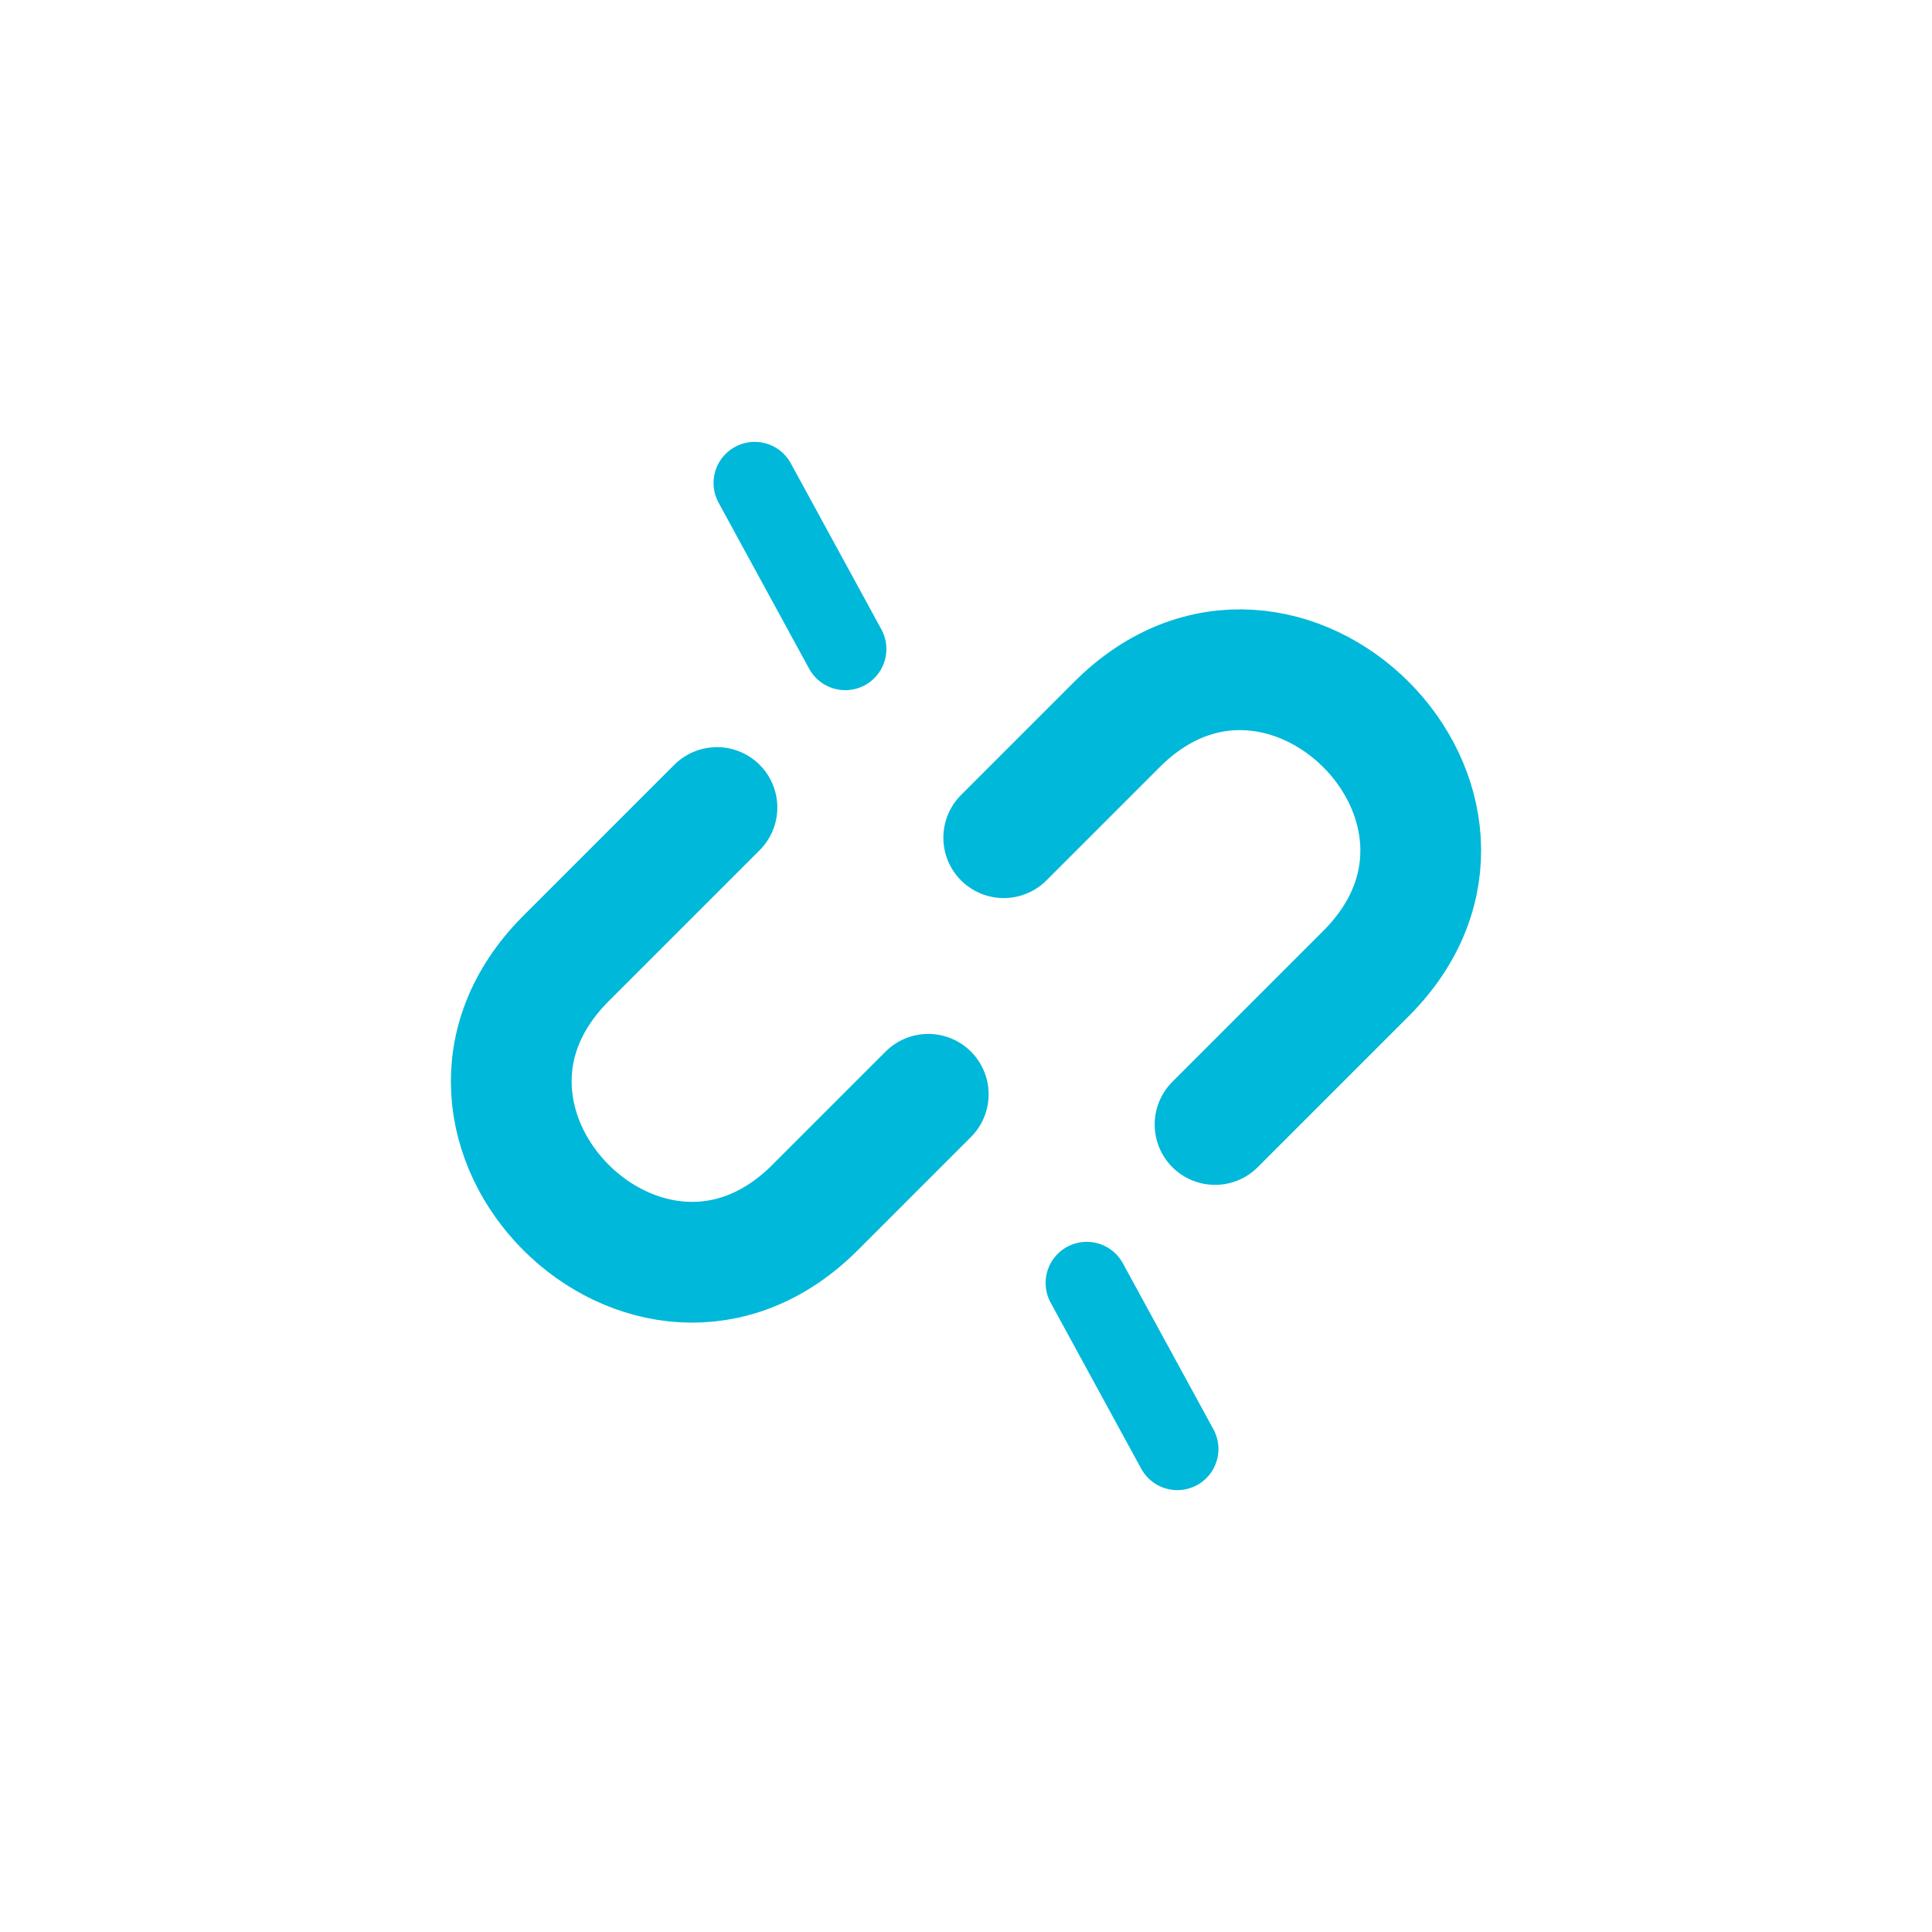
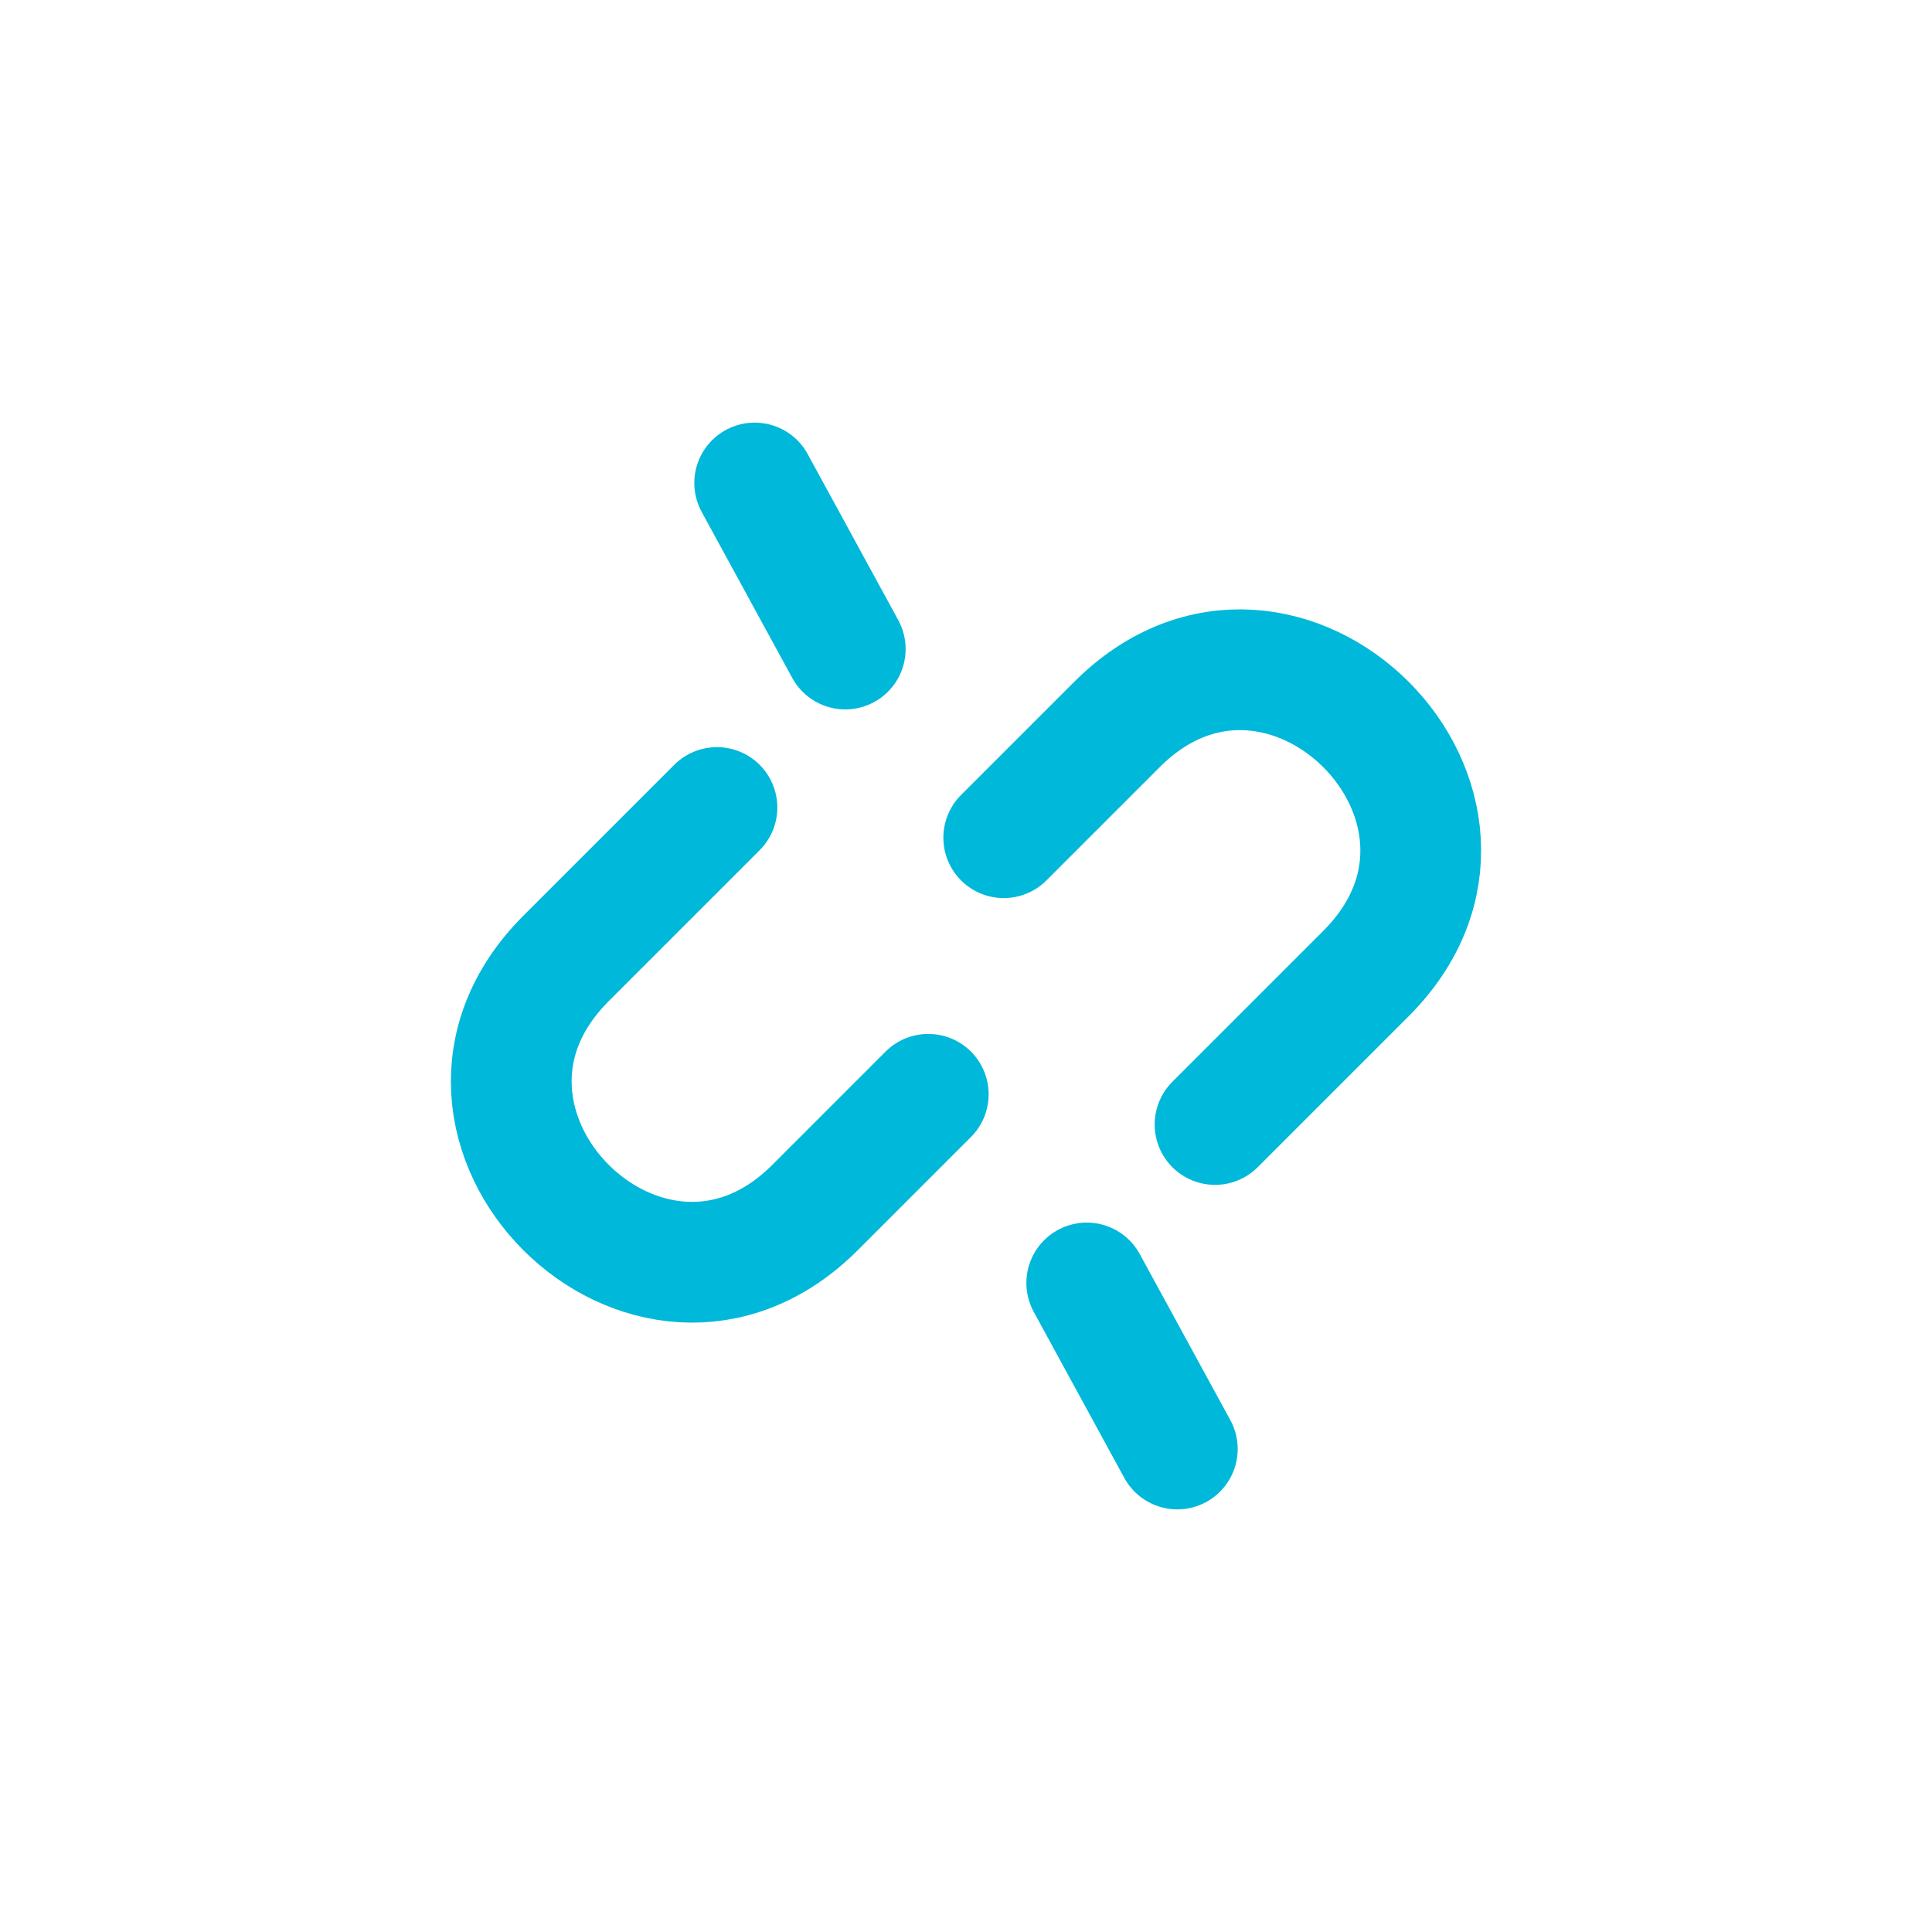
<svg xmlns="http://www.w3.org/2000/svg" viewBox="0 0 512 512" width="512" height="512">
  <path d="M 190 214 L 150 254 C 106 298 172 364 216 320 L 246 290" fill="none" stroke="#00B8D9" stroke-width="32.0" stroke-linecap="round" stroke-linejoin="round" />
  <path d="M 322 298 L 362 258 C 406 214 340 148 296 192 L 266 222" fill="none" stroke="#00B8D9" stroke-width="32.0" stroke-linecap="round" stroke-linejoin="round" />
-   <path d="M 200 128 L 224 172" fill="none" stroke="#00B8D9" stroke-width="21.8" stroke-linecap="round" stroke-linejoin="round" />
-   <path d="M 312 384 L 288 340" fill="none" stroke="#00B8D9" stroke-width="21.8" stroke-linecap="round" stroke-linejoin="round" />
+   <path d="M 200 128 L 224 172" fill="none" stroke="#00B8D9" stroke-width="32.0" stroke-linecap="round" stroke-linejoin="round" />
+   <path d="M 312 384 L 288 340" fill="none" stroke="#00B8D9" stroke-width="32.0" stroke-linecap="round" stroke-linejoin="round" />
</svg>
